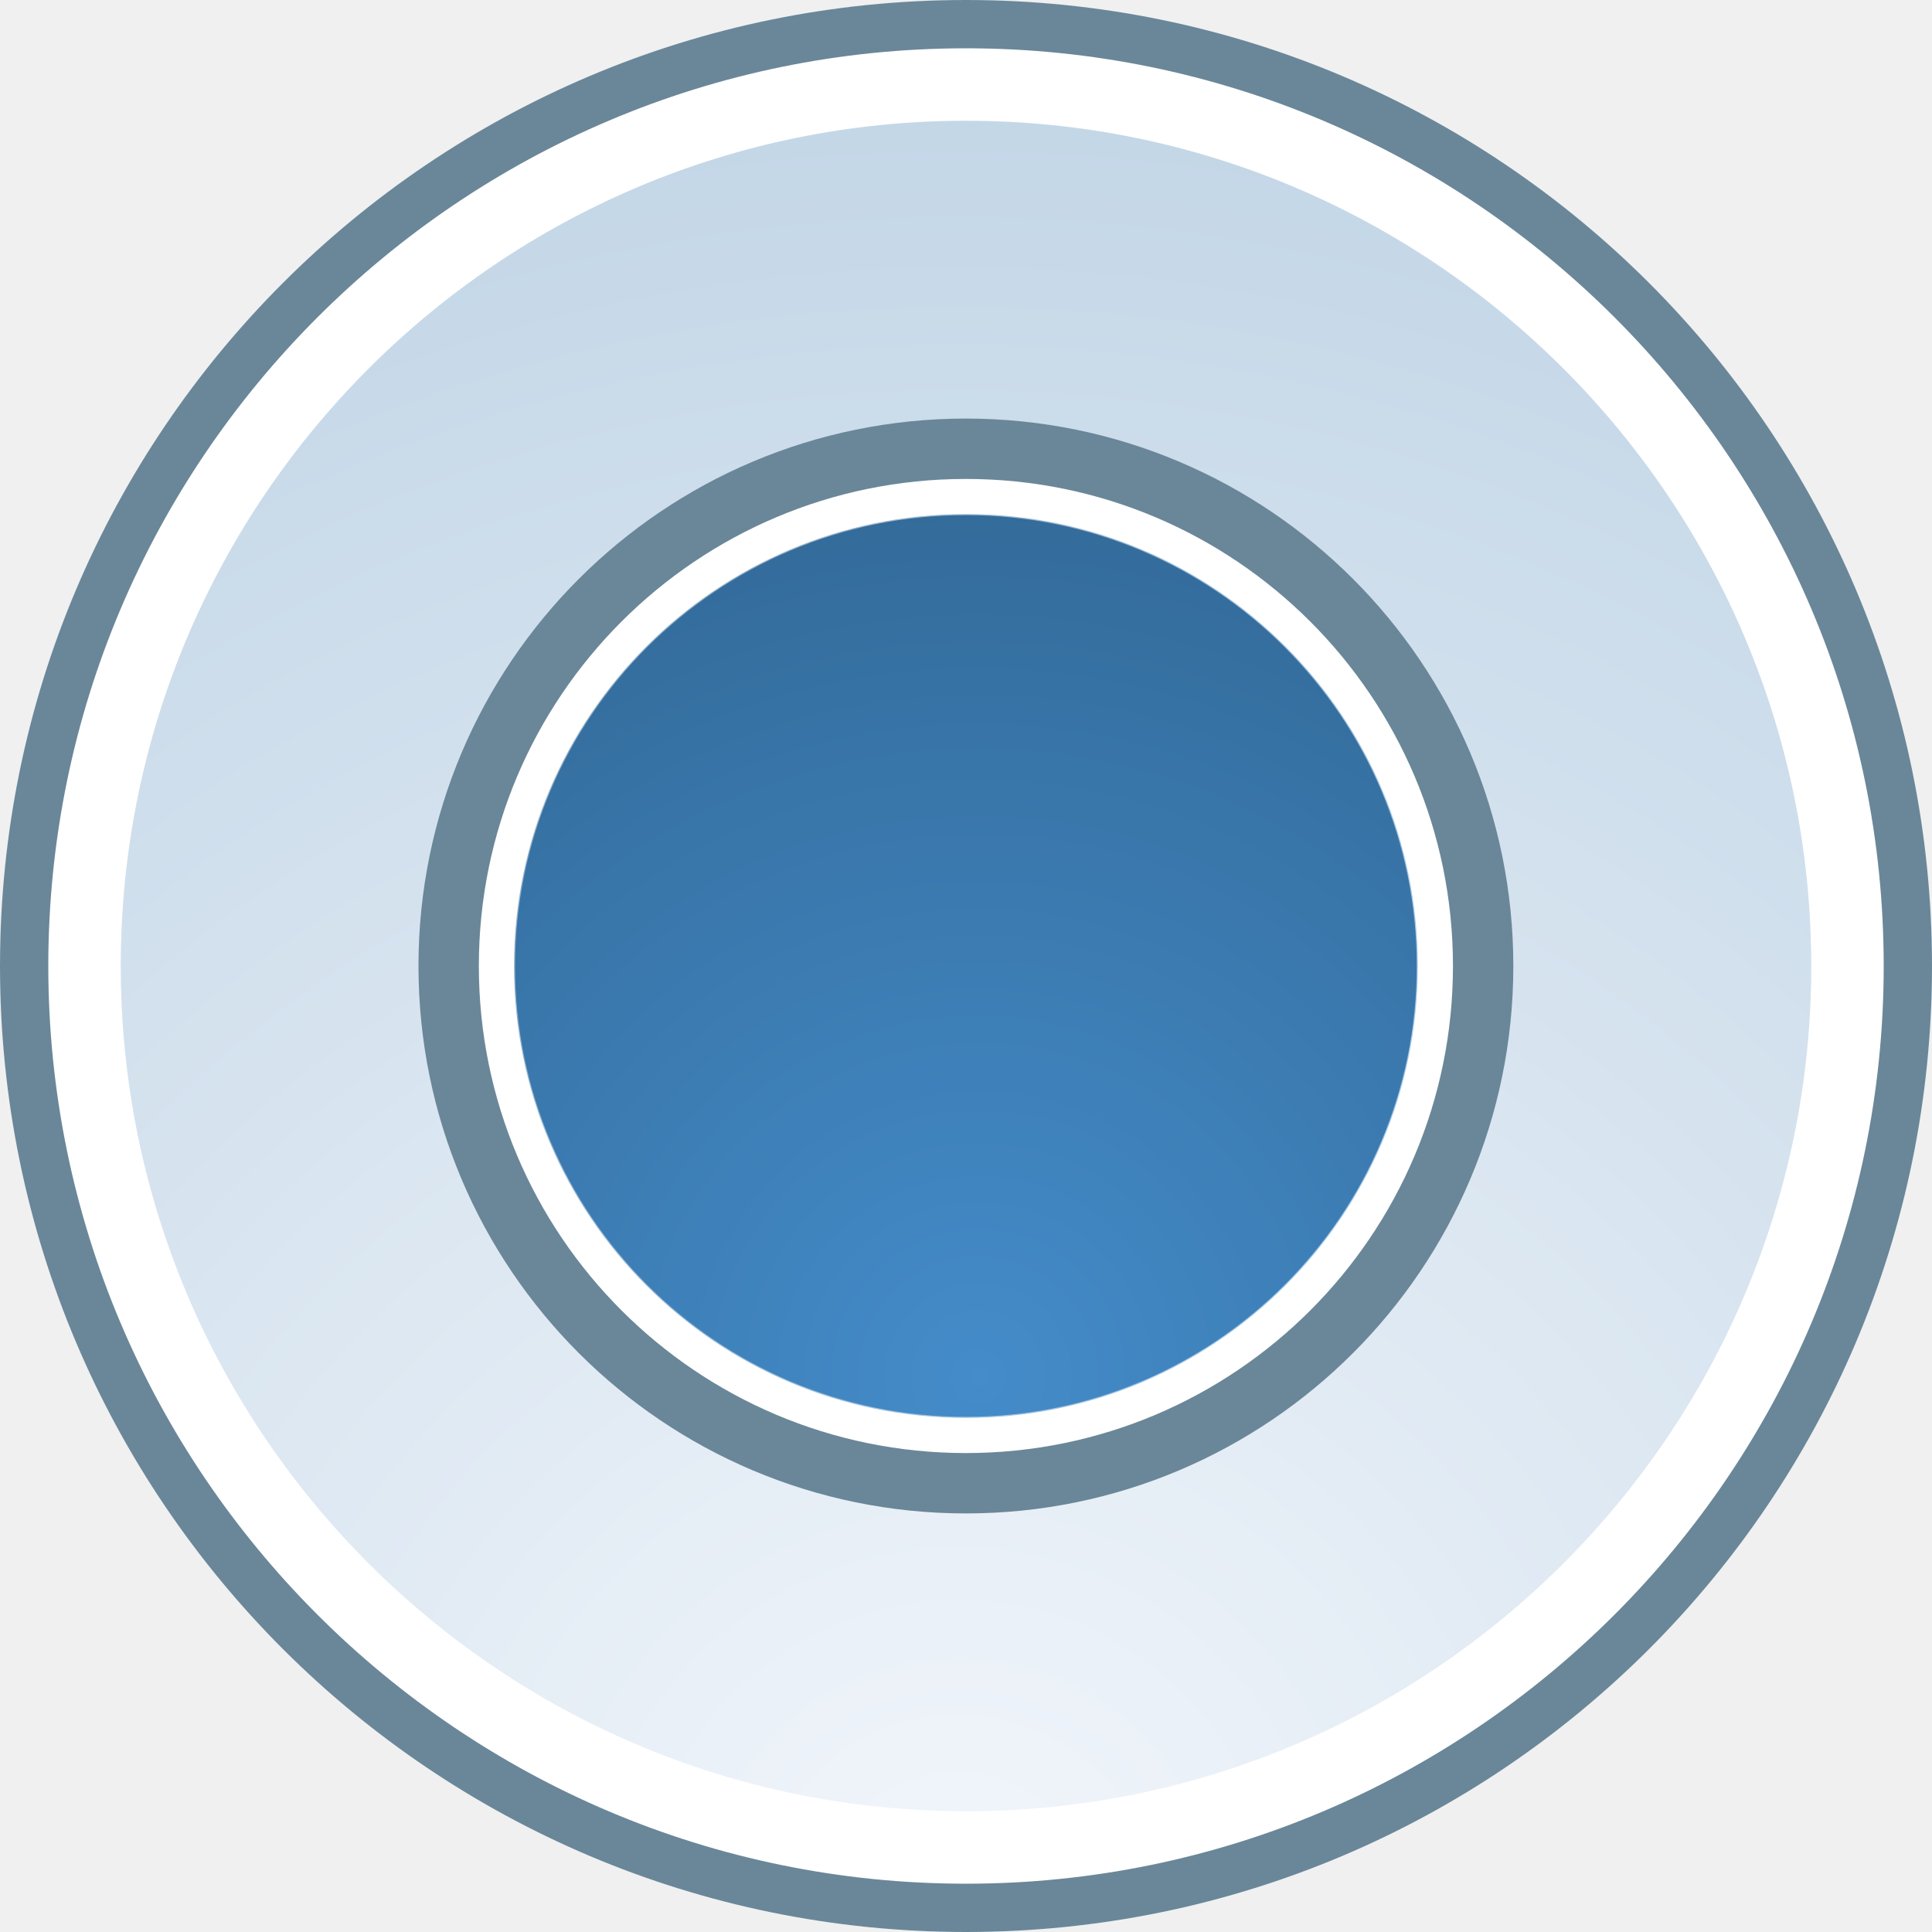
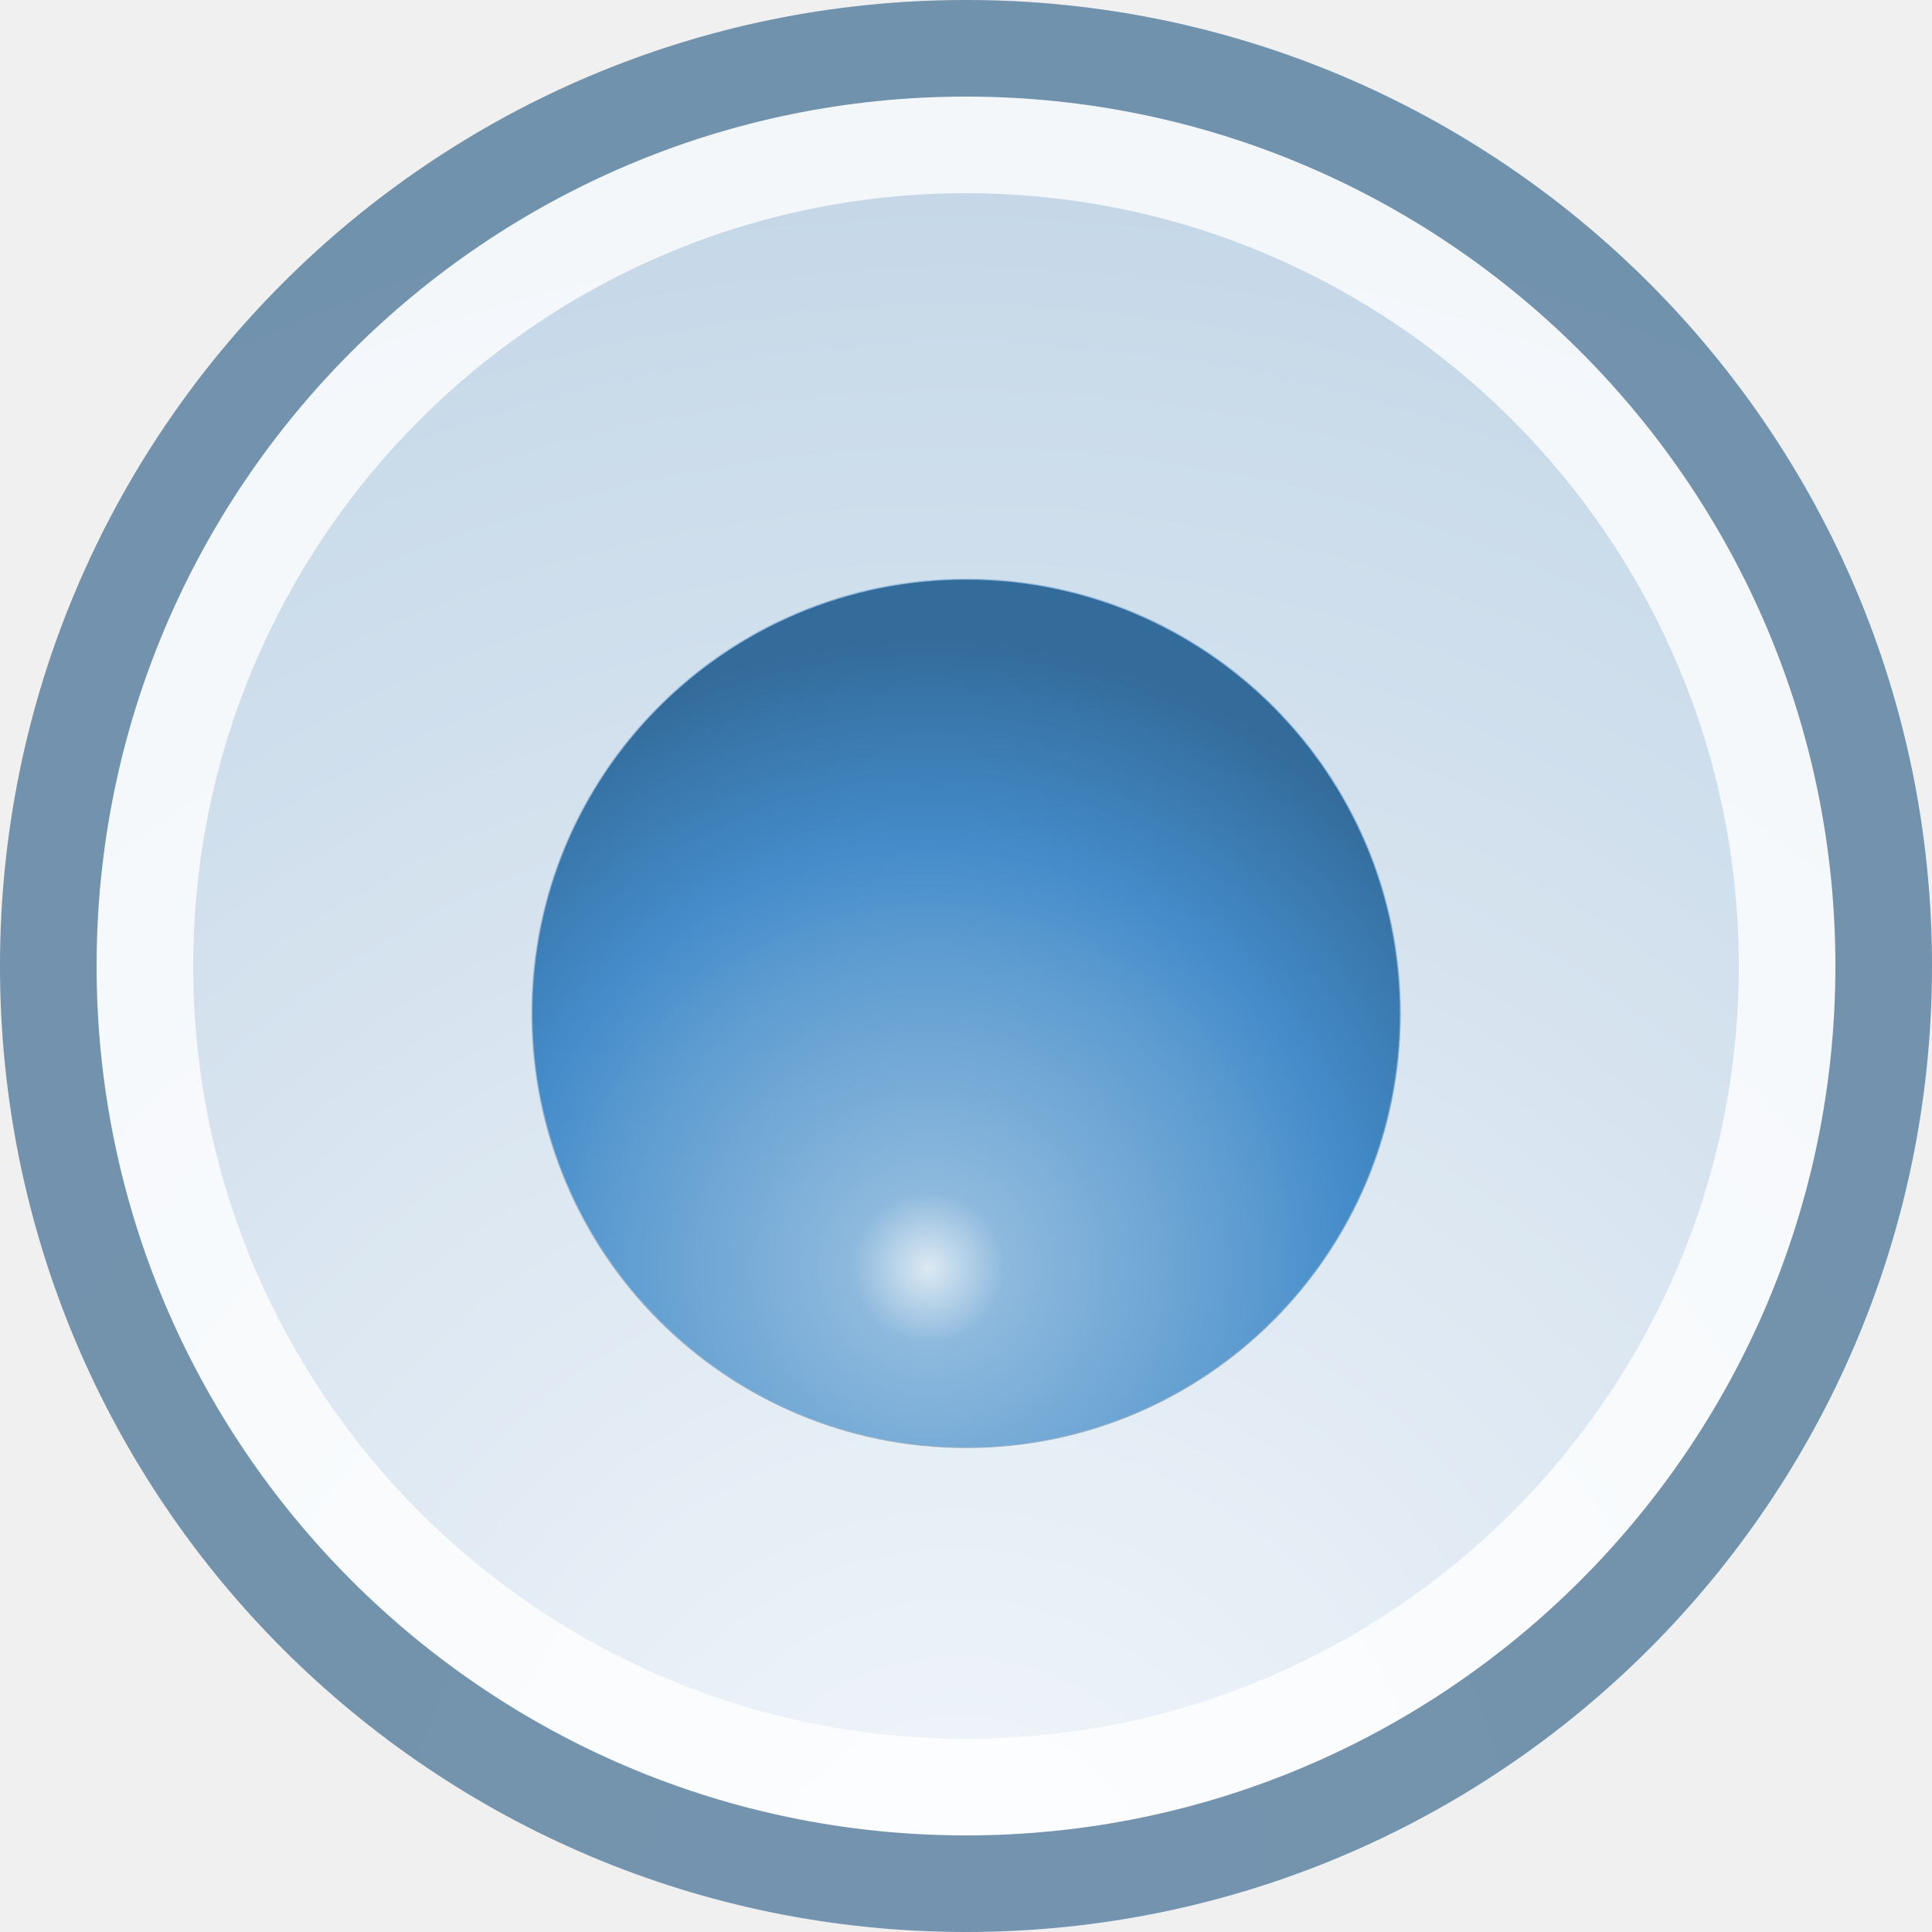
<svg xmlns="http://www.w3.org/2000/svg" version="1.1" x="0px" y="0px" width="20px" height="20px" viewBox="0 0 20 20" style="enable-background:new 0 0 20 20;" xml:space="preserve">
  <g id="radio-button-checked-hover-active">
    <g>
      <rect id="le_wrappier_54_" y="0" style="fill:none;" width="20" height="20" />
      <g>
        <g id="radio_x3D_button-hover_1_">
          <radialGradient id="SVGID_1_" cx="9.918" cy="19.833" r="19.669" gradientUnits="userSpaceOnUse">
            <stop offset="0" style="stop-color:#F2F6FB" />
            <stop offset="1" style="stop-color:#C1D5E6" />
          </radialGradient>
          <circle style="fill:url(#SVGID_1_);" cx="10" cy="10" r="10" />
-           <path style="fill:#FFFFFF;" d="M10,1.25c4.825,0,8.75,3.925,8.75,8.75s-3.925,8.75-8.75,8.75c-4.825,0-8.75-3.925-8.75-8.75      S5.175,1.25,10,1.25 M10,0C4.477,0,0,4.477,0,10c0,5.523,4.477,10,10,10c5.523,0,10-4.477,10-10C20,4.477,15.523,0,10,0L10,0z" />
-           <path style="fill:#6A8799;" d="M10,0.5c5.238,0,9.5,4.262,9.5,9.5c0,5.238-4.262,9.5-9.5,9.5c-5.239,0-9.5-4.262-9.5-9.5      C0.5,4.762,4.762,0.5,10,0.5 M10,0C4.477,0,0,4.477,0,10c0,5.523,4.477,10,10,10c5.523,0,10-4.477,10-10C20,4.477,15.523,0,10,0      L10,0z" />
+           <g style="opacity:0.8;">
+             <path style="fill:#FFFFFF;" d="M10,2c4.411,0,8,3.589,8,8c0,4.411-3.589,8-8,8c-4.412,0-8-3.589-8-8C2,5.589,5.589,2,10,2        M10,0C4.477,0,0,4.477,0,10c0,5.523,4.477,10,10,10c5.523,0,10-4.477,10-10C20,4.477,15.523,0,10,0L10,0z" />
+           </g>
+           <g style="opacity:0.7;">
+             <path style="fill:#3A668C;" d="M10,1c4.962,0,9,4.038,9,9s-4.037,9-9,9c-4.963,0-9-4.037-9-9S5.038,1,10,1 M10,0       C4.477,0,0,4.477,0,10c0,5.523,4.477,10,10,10c5.523,0,10-4.477,10-10C20,4.477,15.523,0,10,0L10,0z" />
+           </g>
        </g>
-         <g id="checked-indicator_18_">
-           <circle style="fill:none;stroke:#6A8799;stroke-width:2;stroke-linecap:round;stroke-linejoin:round;stroke-miterlimit:10;" cx="9.999" cy="10" r="4.667" />
-           <circle style="fill:none;stroke:#FFFFFF;stroke-width:0.75;stroke-linecap:round;stroke-linejoin:round;stroke-miterlimit:10;" cx="9.999" cy="10" r="4.667" />
-           <linearGradient id="SVGID_2_" gradientUnits="userSpaceOnUse" x1="13.583" y1="13.008" x2="6.417" y2="6.995">
+         <g id="checked-indicator_10_">
+           <linearGradient id="SVGID_2_" gradientUnits="userSpaceOnUse" x1="-1963.899" y1="268.277" x2="-1970.795" y2="262.492" gradientTransform="matrix(-0.9455 -0.3256 0.3256 -0.9455 -1936.563 -379.0893)">
            <stop offset="0" style="stop-color:#66A2D7" />
            <stop offset="1" style="stop-color:#517FA5" />
          </linearGradient>
-           <circle style="opacity:0.6;fill:none;stroke:url(#SVGID_2_);stroke-width:0.022;stroke-linecap:round;stroke-linejoin:round;stroke-miterlimit:10;" cx="9.999" cy="10" r="4.667" />
-           <radialGradient id="SVGID_3_" cx="10.126" cy="14.249" r="9.129" gradientUnits="userSpaceOnUse">
-             <stop offset="0" style="stop-color:#448CCA" />
+           <circle style="opacity:0.6;fill:none;stroke:url(#SVGID_2_);stroke-width:0.022;stroke-linecap:round;stroke-linejoin:round;stroke-miterlimit:10;" cx="10.001" cy="10.49" r="4.489" />
+           <radialGradient id="SVGID_3_" cx="-2006.102" cy="275.963" r="6.783" gradientTransform="matrix(-0.9095 -0.3132 0.3131 -0.9094 -1901.357 -364.2202)" gradientUnits="userSpaceOnUse">
+             <stop offset="0.003" style="stop-color:#DAE8F2" />
+             <stop offset="0.121" style="stop-color:#8DB9DD" />
+             <stop offset="0.513" style="stop-color:#5C9BD0" />
+             <stop offset="0.672" style="stop-color:#448CCA" />
            <stop offset="1" style="stop-color:#336B9A" />
          </radialGradient>
-           <circle style="fill:url(#SVGID_3_);" cx="9.999" cy="10" r="4.667" />
+           <circle style="fill:url(#SVGID_3_);" cx="10.001" cy="10.49" r="4.489" />
        </g>
      </g>
    </g>
  </g>
  <g id="Layer_1">
</g>
</svg>
